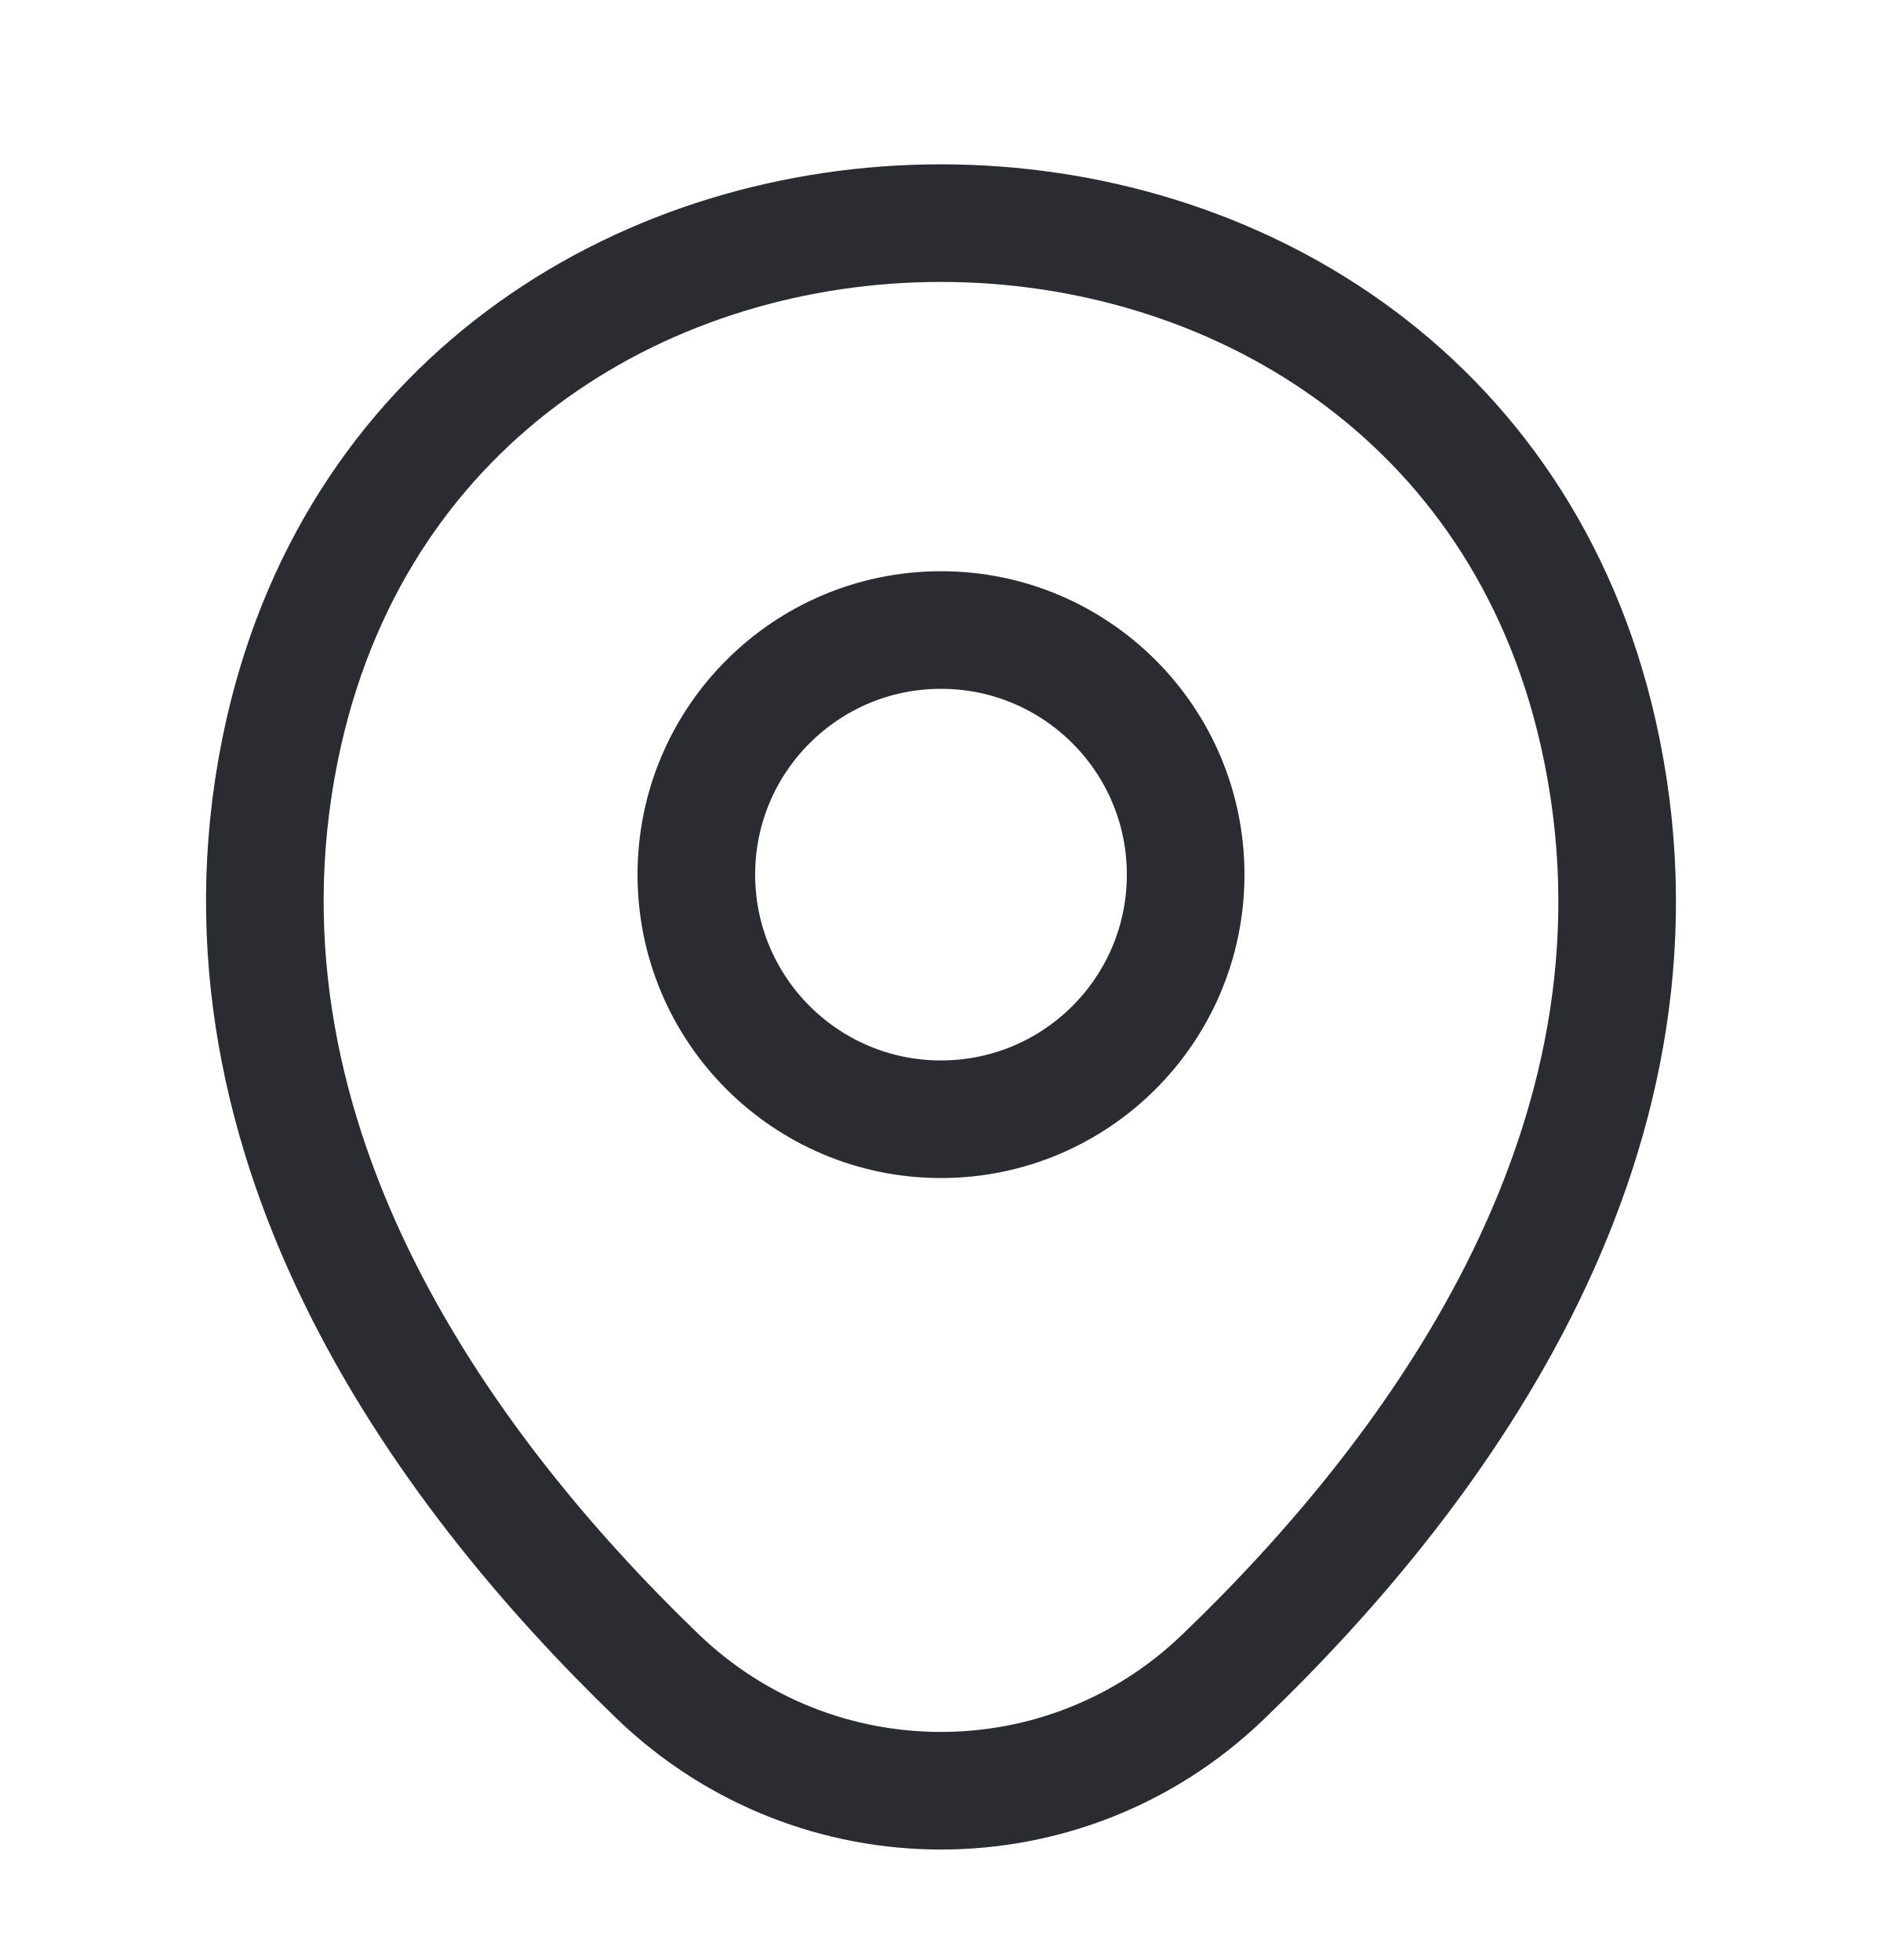
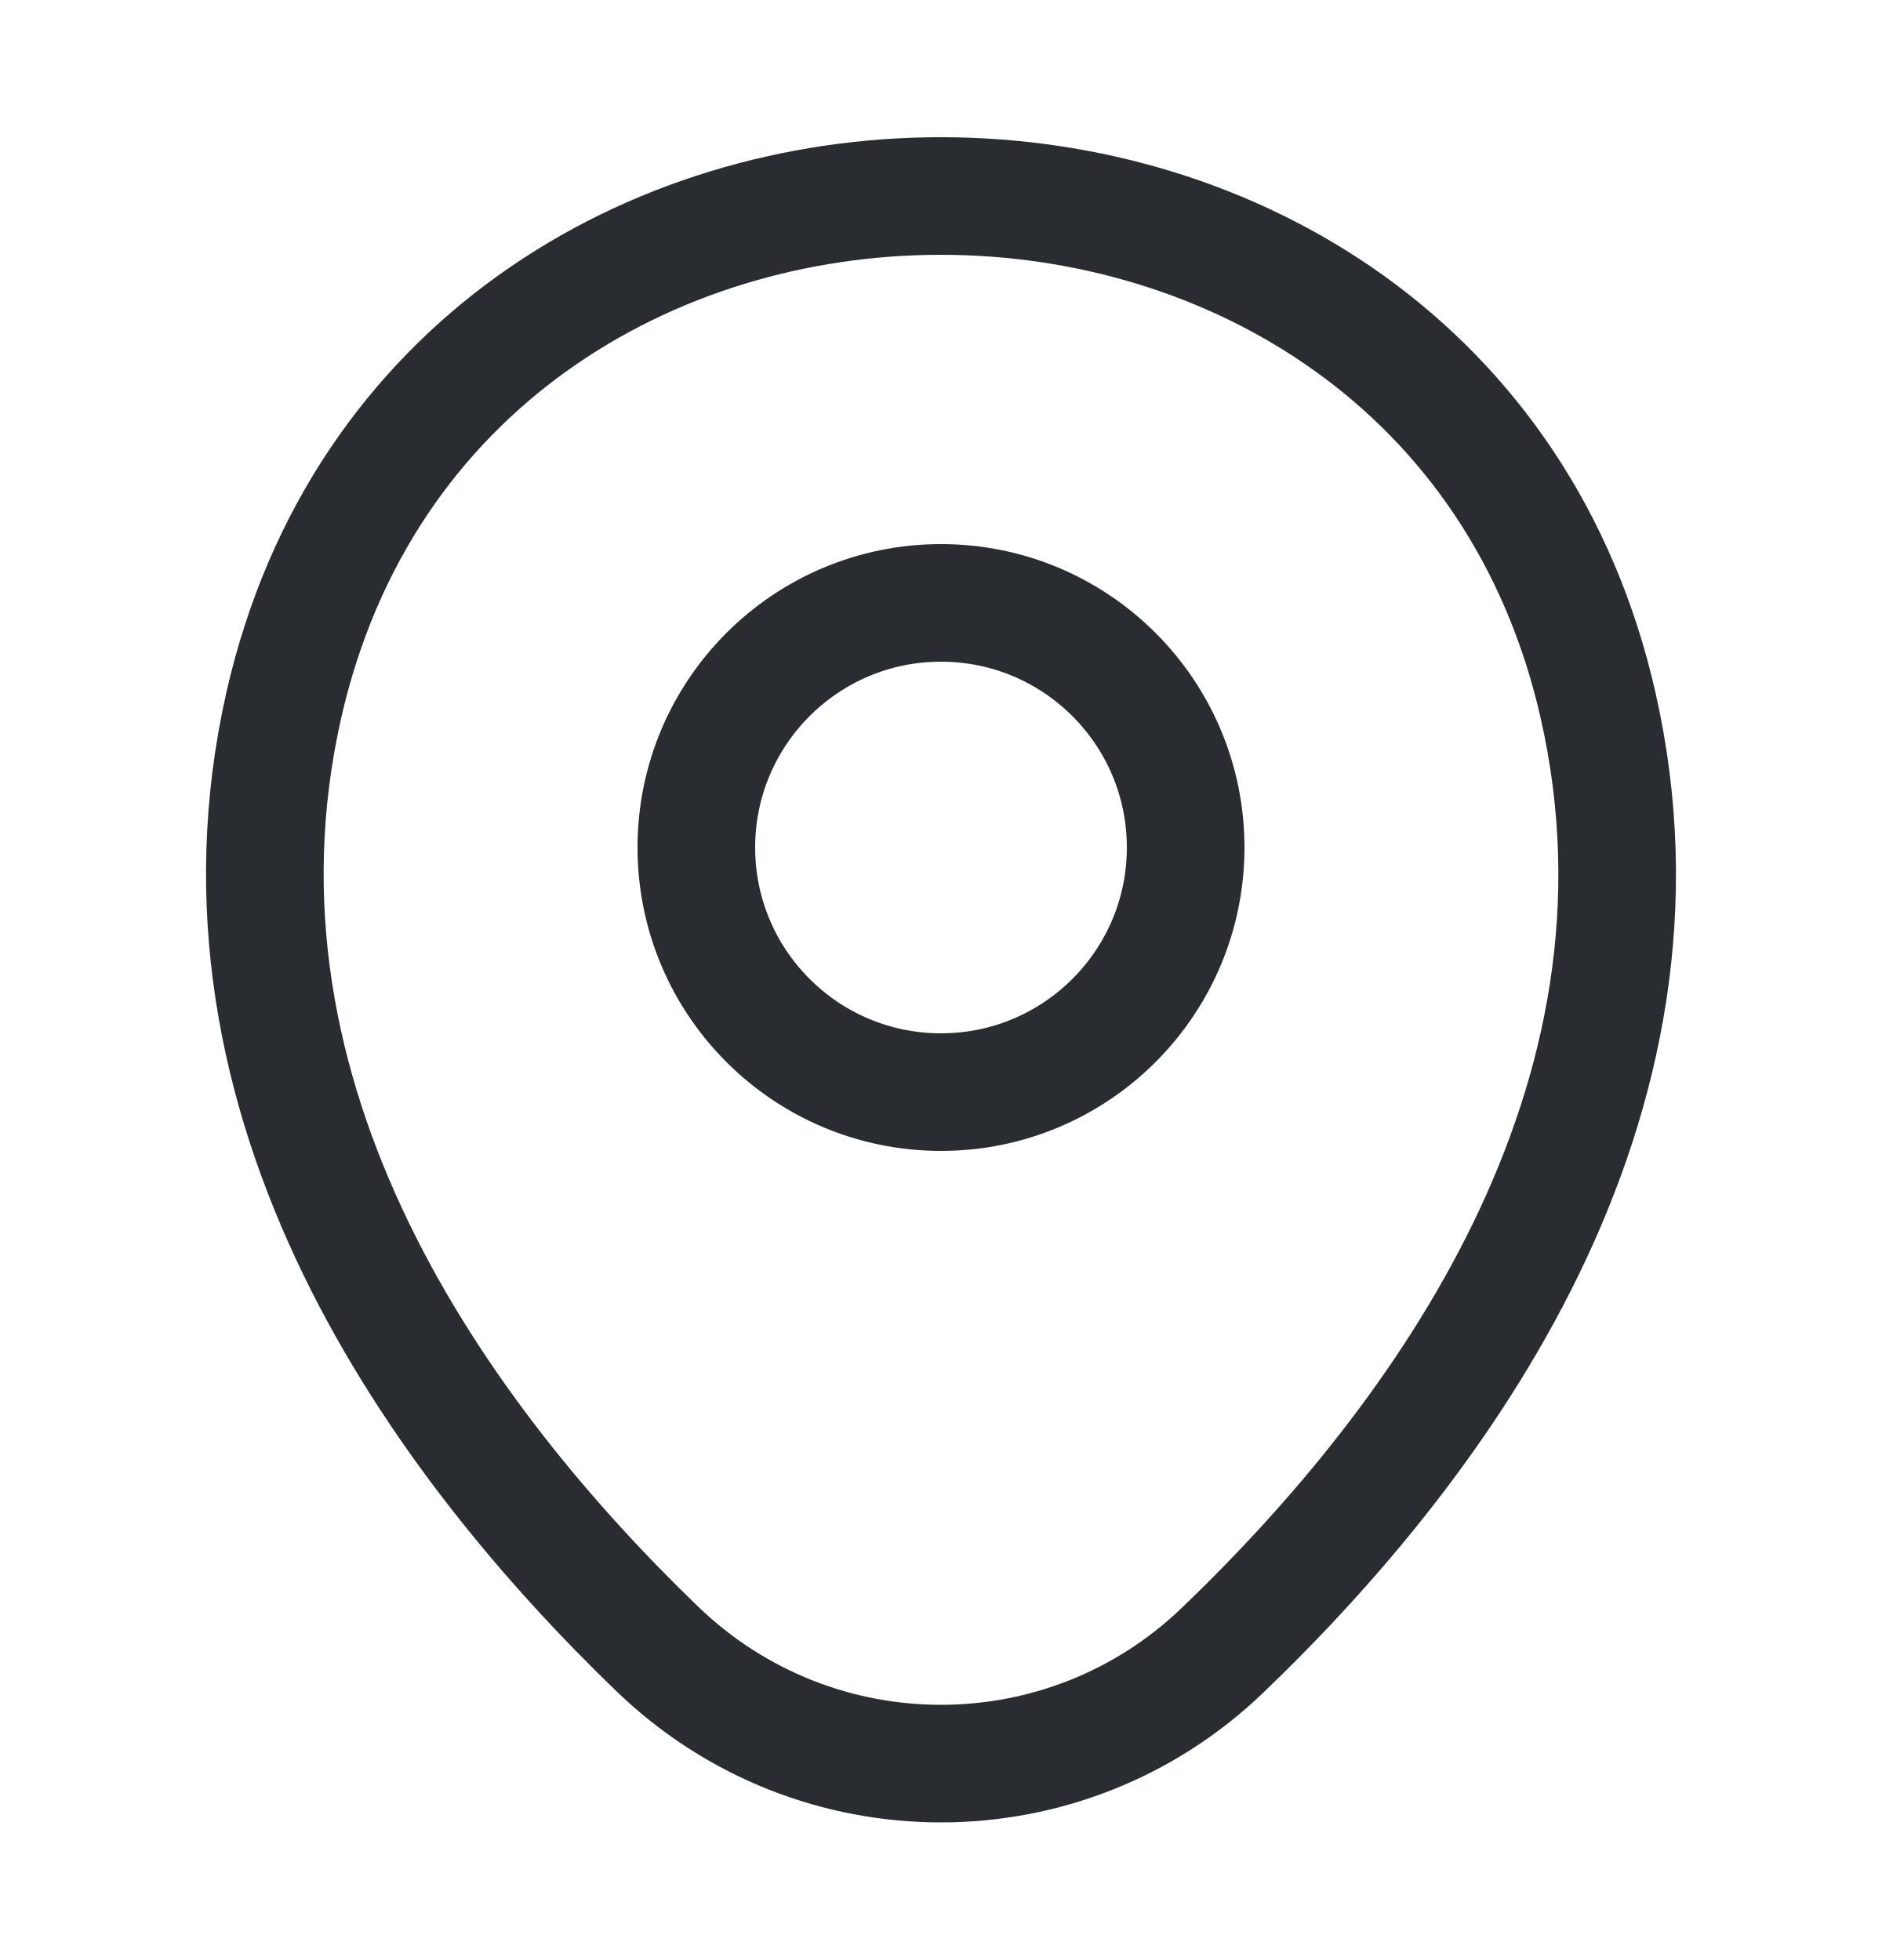
<svg xmlns="http://www.w3.org/2000/svg" width="24" height="25" viewBox="0 0 24 25" fill="none">
-   <path d="M12 14.276C13.723 14.276 15.12 12.879 15.12 11.156C15.12 9.433 13.723 8.036 12 8.036C10.277 8.036 8.88 9.433 8.88 11.156C8.88 12.879 10.277 14.276 12 14.276Z" stroke="#292D32" stroke-width="1.5" />
-   <path d="M3.62 9.336C5.59 0.676 18.42 0.686 20.38 9.346C21.53 14.426 18.37 18.726 15.6 21.386C13.59 23.326 10.41 23.326 8.39 21.386C5.63 18.726 2.47 14.416 3.62 9.336Z" stroke="#292D32" stroke-width="1.5" />
+   <path d="M12 13.93C13.723 13.93 15.12 12.533 15.12 10.81C15.12 9.087 13.723 7.69 12 7.69C10.277 7.69 8.88 9.087 8.88 10.81C8.88 12.533 10.277 13.93 12 13.93Z" stroke="#292D32" stroke-width="1.5" />
+   <path d="M3.62 8.99C5.59 0.33 18.42 0.34 20.38 9C21.53 14.08 18.37 18.38 15.6 21.04C13.59 22.98 10.41 22.98 8.39 21.04C5.63 18.38 2.47 14.07 3.62 8.99Z" stroke="#292D32" stroke-width="1.5" />
</svg>
